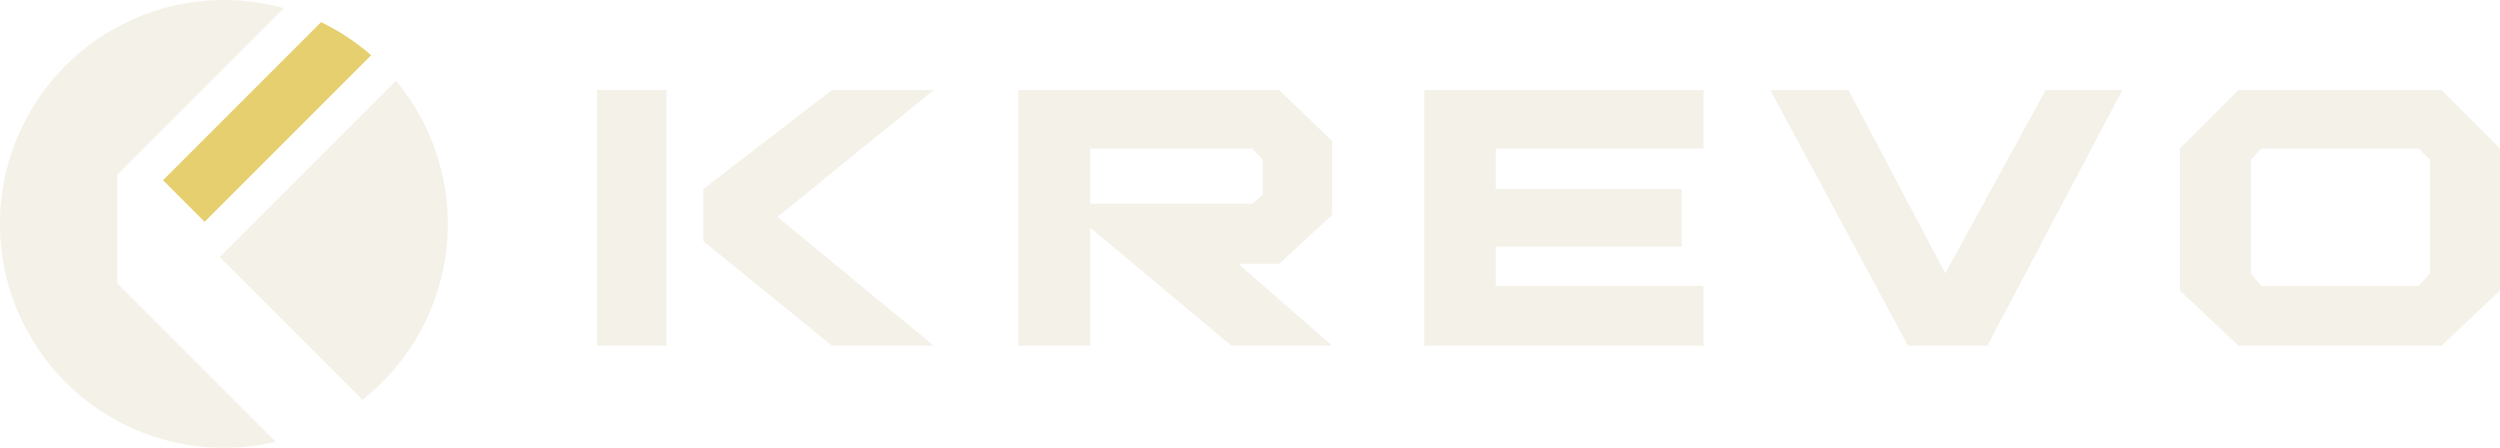
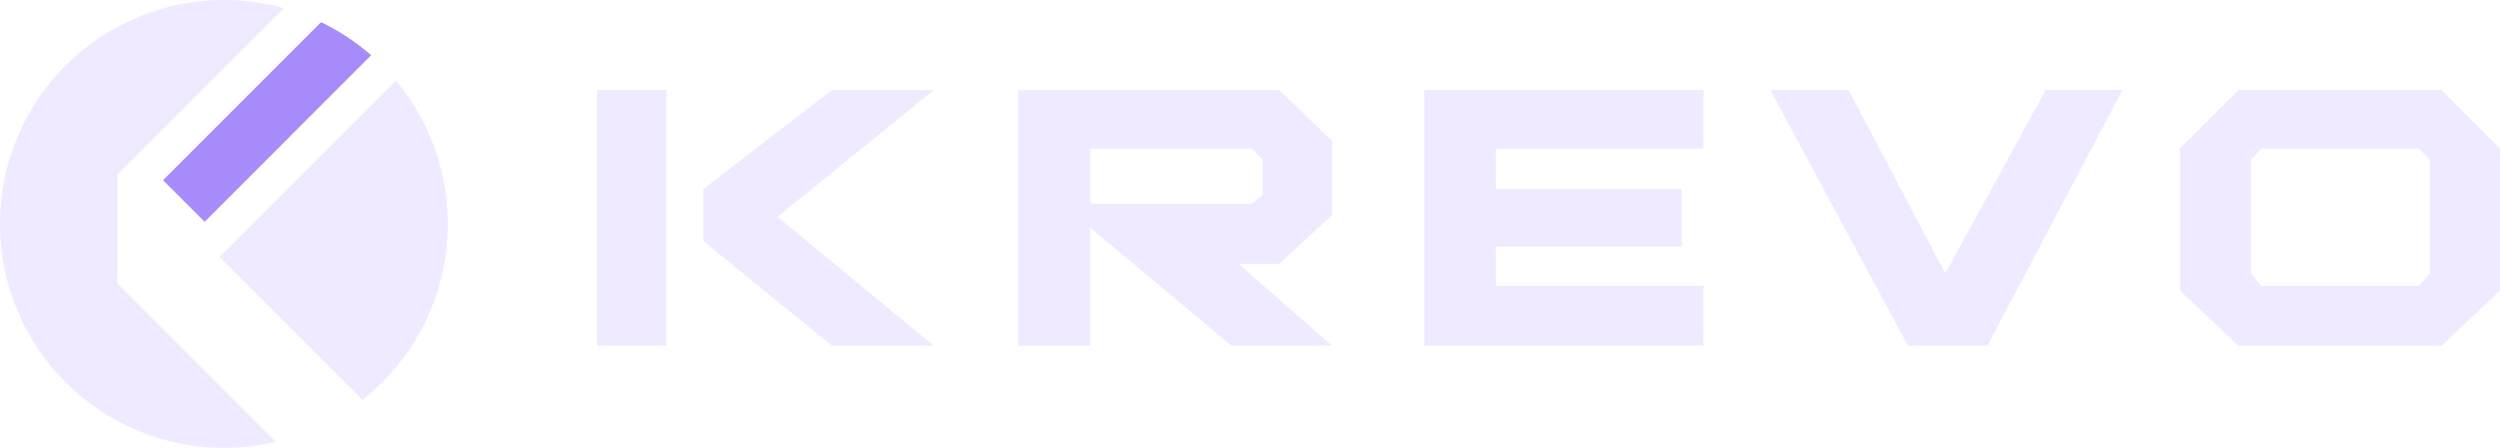
<svg xmlns="http://www.w3.org/2000/svg" viewBox="0 0 1116.46 200" role="img" aria-label="KREVO">
  <g>
-     <path fill="#F4F1E8" d="M126.76 3.65L52.4 78L52.4 126.54L123.15 197.28A100 100 0 1 1 126.76 3.65Z" />
-     <path fill="#F4F1E8" d="M98.1 114.79L176.86 36.02A100 100 0 0 1 161.87 178.56Z" />
-     <path fill="#E6CF6E" d="M72.81 80.48L143.39 9.9A100 100 0 0 1 165.76 24.66L91.38 99.05Z" />
+     <path fill="#EFEAFF" d="M126.76 3.65L52.4 78L52.4 126.54L123.15 197.28A100 100 0 1 1 126.76 3.65Z" />
+     <path fill="#EFEAFF" d="M98.1 114.79L176.86 36.02A100 100 0 0 1 161.87 178.56Z" />
+     <path fill="#A78BFA" d="M72.81 80.48L143.39 9.9A100 100 0 0 1 165.76 24.66L91.38 99.05Z" />
  </g>
-   <path fill="#F4F1E8" fill-rule="evenodd" d="M266.65 40.2L266.65 154.41L297.61 154.41L297.61 40.2ZM314.08 84.44L314.08 107.63L371.54 154.41L417.01 154.41L347.2 96.84L417.01 40.2L371.54 40.2ZM454.77 40.2L454.77 154.41L486.87 154.41L486.87 101.67L549.97 154.41L594.9 154.41L553.02 117.8L571.26 117.8L594.9 96.02L594.9 62.98L571.26 40.2ZM486.87 66.36L559.19 66.36L563.91 71.34L563.91 86.97L559.19 90.99L486.87 90.99ZM636.09 40.2L636.09 154.41L760.76 154.41L760.76 127.68L668 127.68L668 110.13L750.98 110.13L750.98 84.44L668 84.44L668 66.36L760.76 66.36L760.76 40.2ZM790.57 40.2L852.08 154.41L887.51 154.41L947.83 40.2L913.58 40.2L868.72 122.09L825.52 40.2ZM1116.46 66.36L1090.32 40.2L999.7 40.2L973.49 66.36L973.49 129.75L999.7 154.41L1090.32 154.41L1116.46 129.75ZM1005.24 71.34L1009.82 66.36L1080.2 66.36L1085.19 71.34L1085.19 122.09L1080.2 127.68L1009.82 127.68L1005.24 122.09Z" />
+   <path fill="#EFEAFF" fill-rule="evenodd" d="M266.65 40.2L266.65 154.41L297.61 154.41L297.61 40.2ZM314.08 84.44L314.08 107.63L371.54 154.41L417.01 154.41L347.2 96.84L417.01 40.2L371.54 40.2ZM454.77 40.2L454.77 154.41L486.87 154.41L486.87 101.67L549.97 154.41L594.9 154.41L553.02 117.8L571.26 117.8L594.9 96.02L594.9 62.98L571.26 40.2ZM486.87 66.36L559.19 66.36L563.91 71.34L563.91 86.97L559.19 90.99L486.87 90.99ZM636.09 40.2L636.09 154.41L760.76 154.41L760.76 127.68L668 127.68L668 110.13L750.98 110.13L750.98 84.44L668 84.44L668 66.36L760.76 66.36L760.76 40.2ZM790.57 40.2L852.08 154.41L887.51 154.41L947.83 40.2L913.58 40.2L868.72 122.09L825.52 40.2ZM1116.46 66.36L1090.32 40.2L999.7 40.2L973.49 66.36L973.49 129.75L999.7 154.41L1090.32 154.41L1116.46 129.75ZM1005.24 71.34L1009.82 66.36L1080.2 66.36L1085.19 71.34L1085.19 122.09L1080.2 127.68L1009.82 127.68L1005.24 122.09Z" />
</svg>
